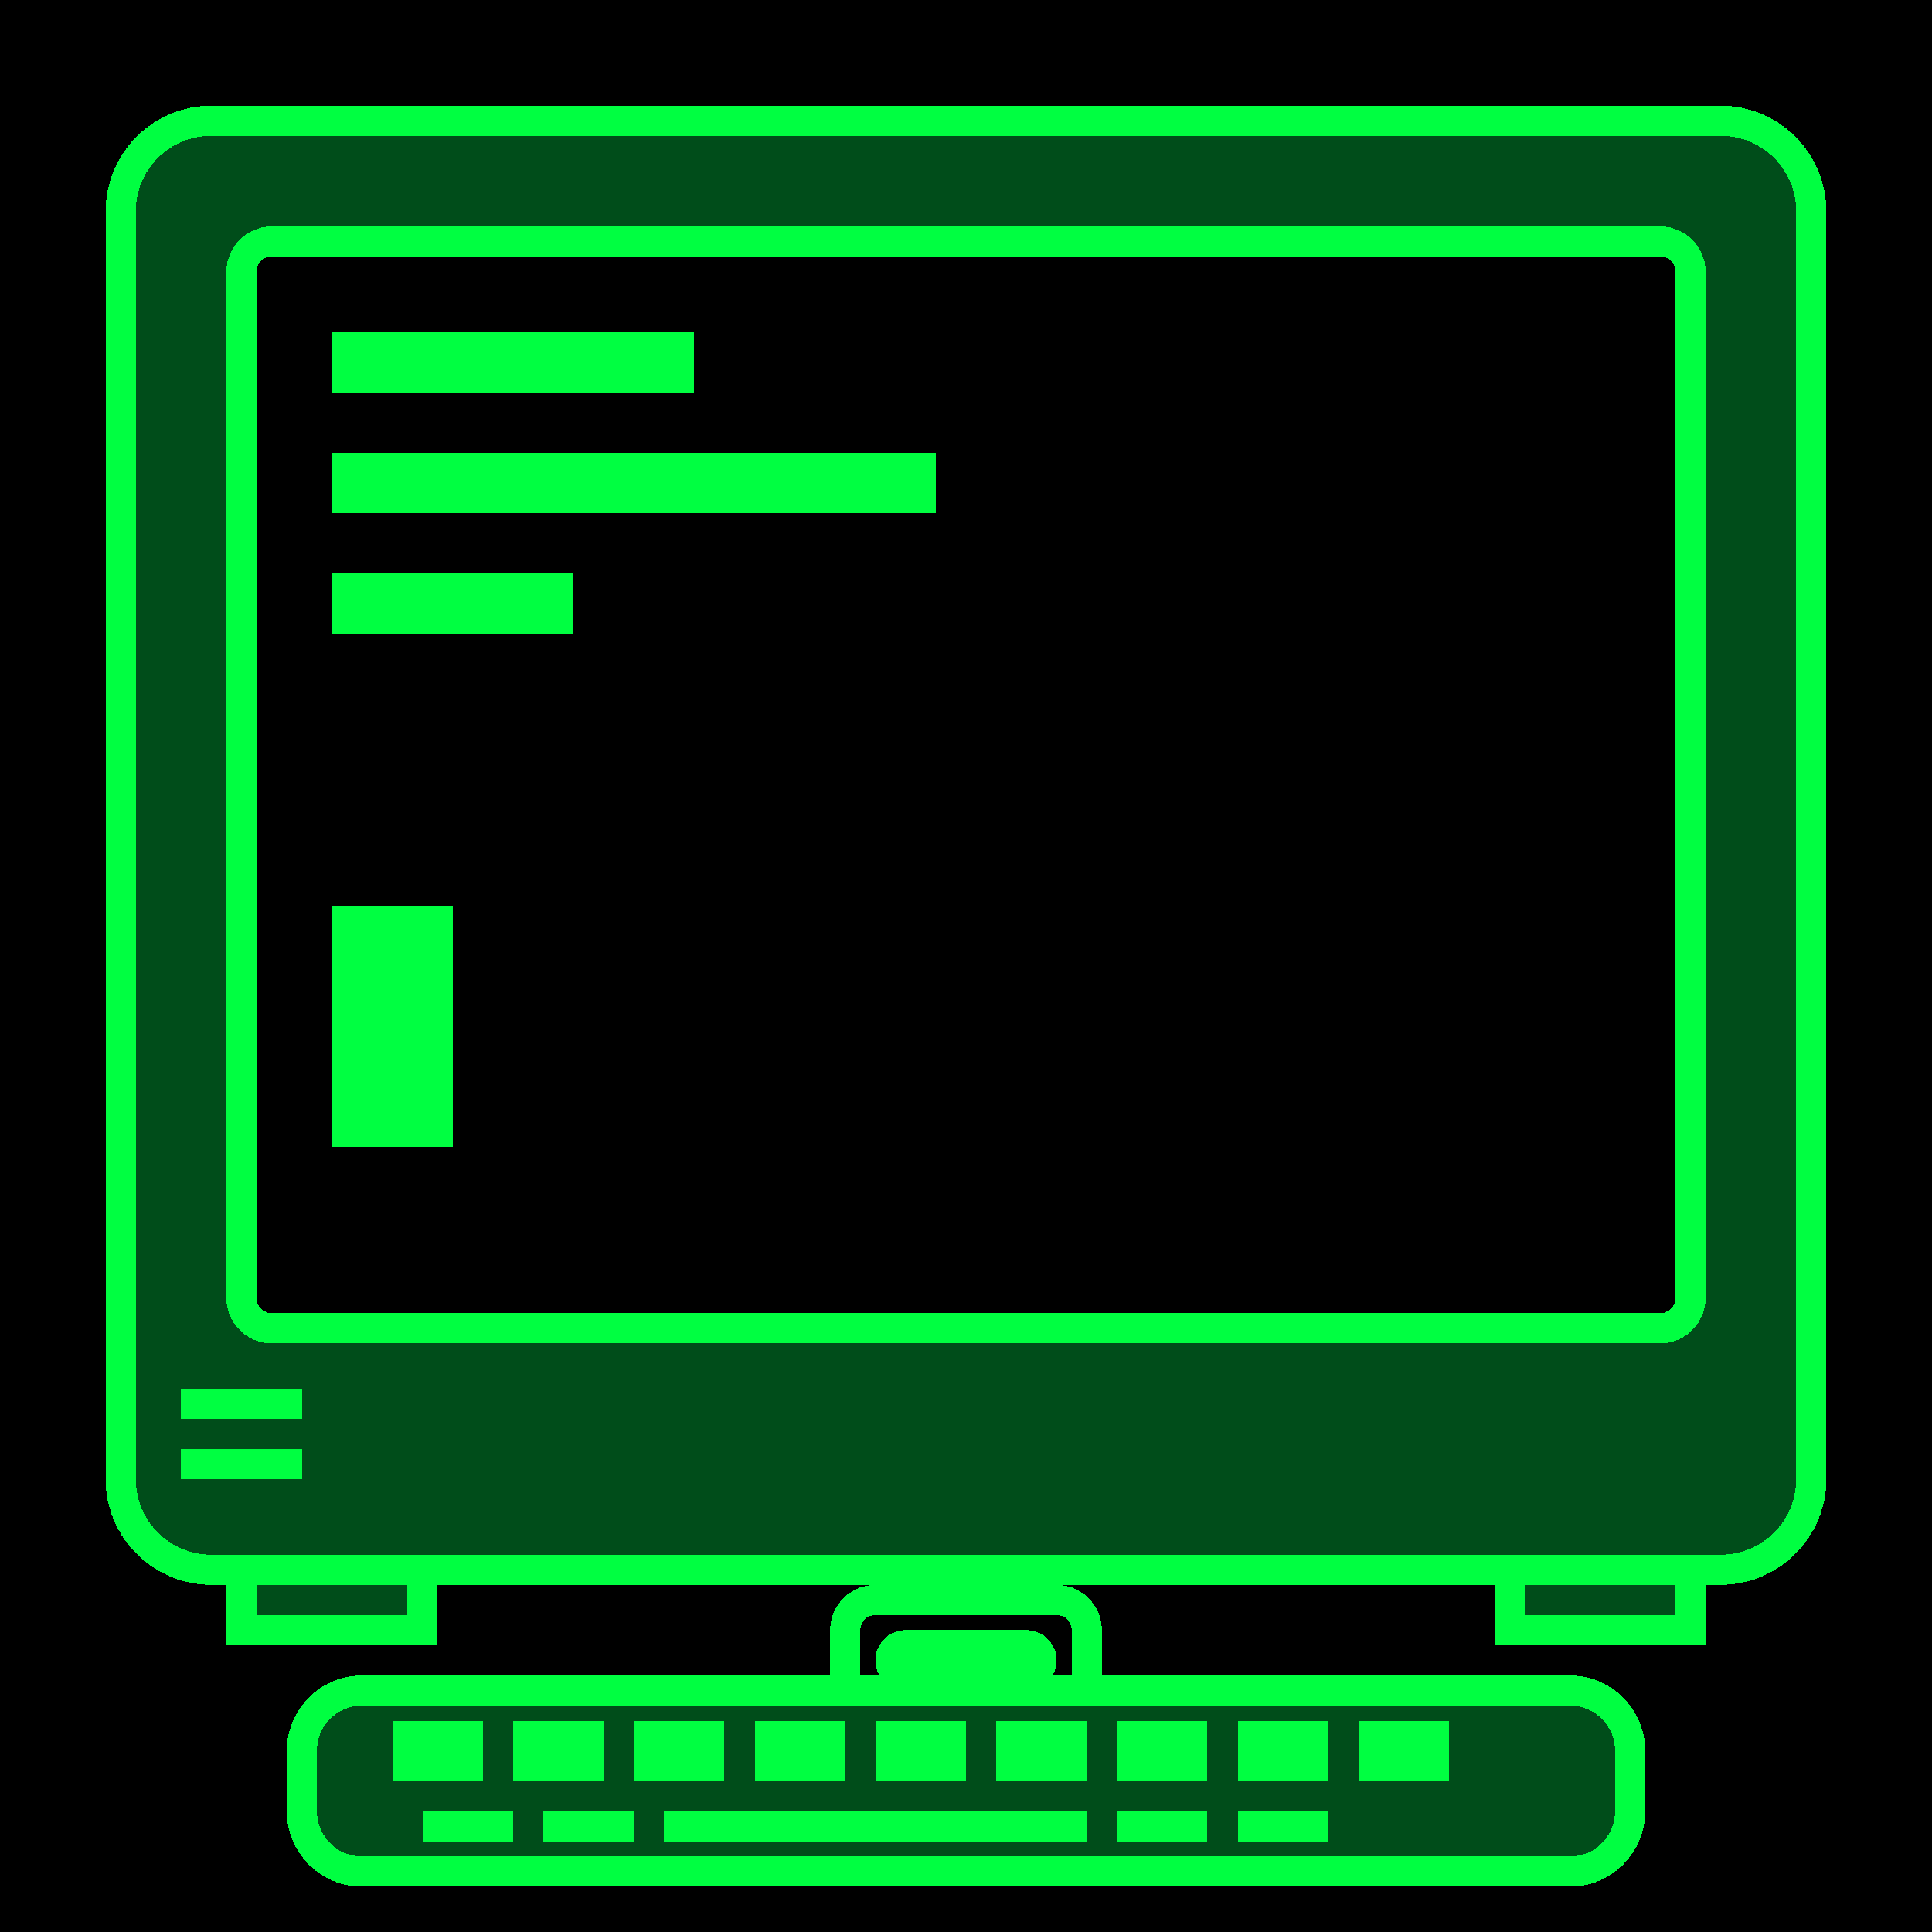
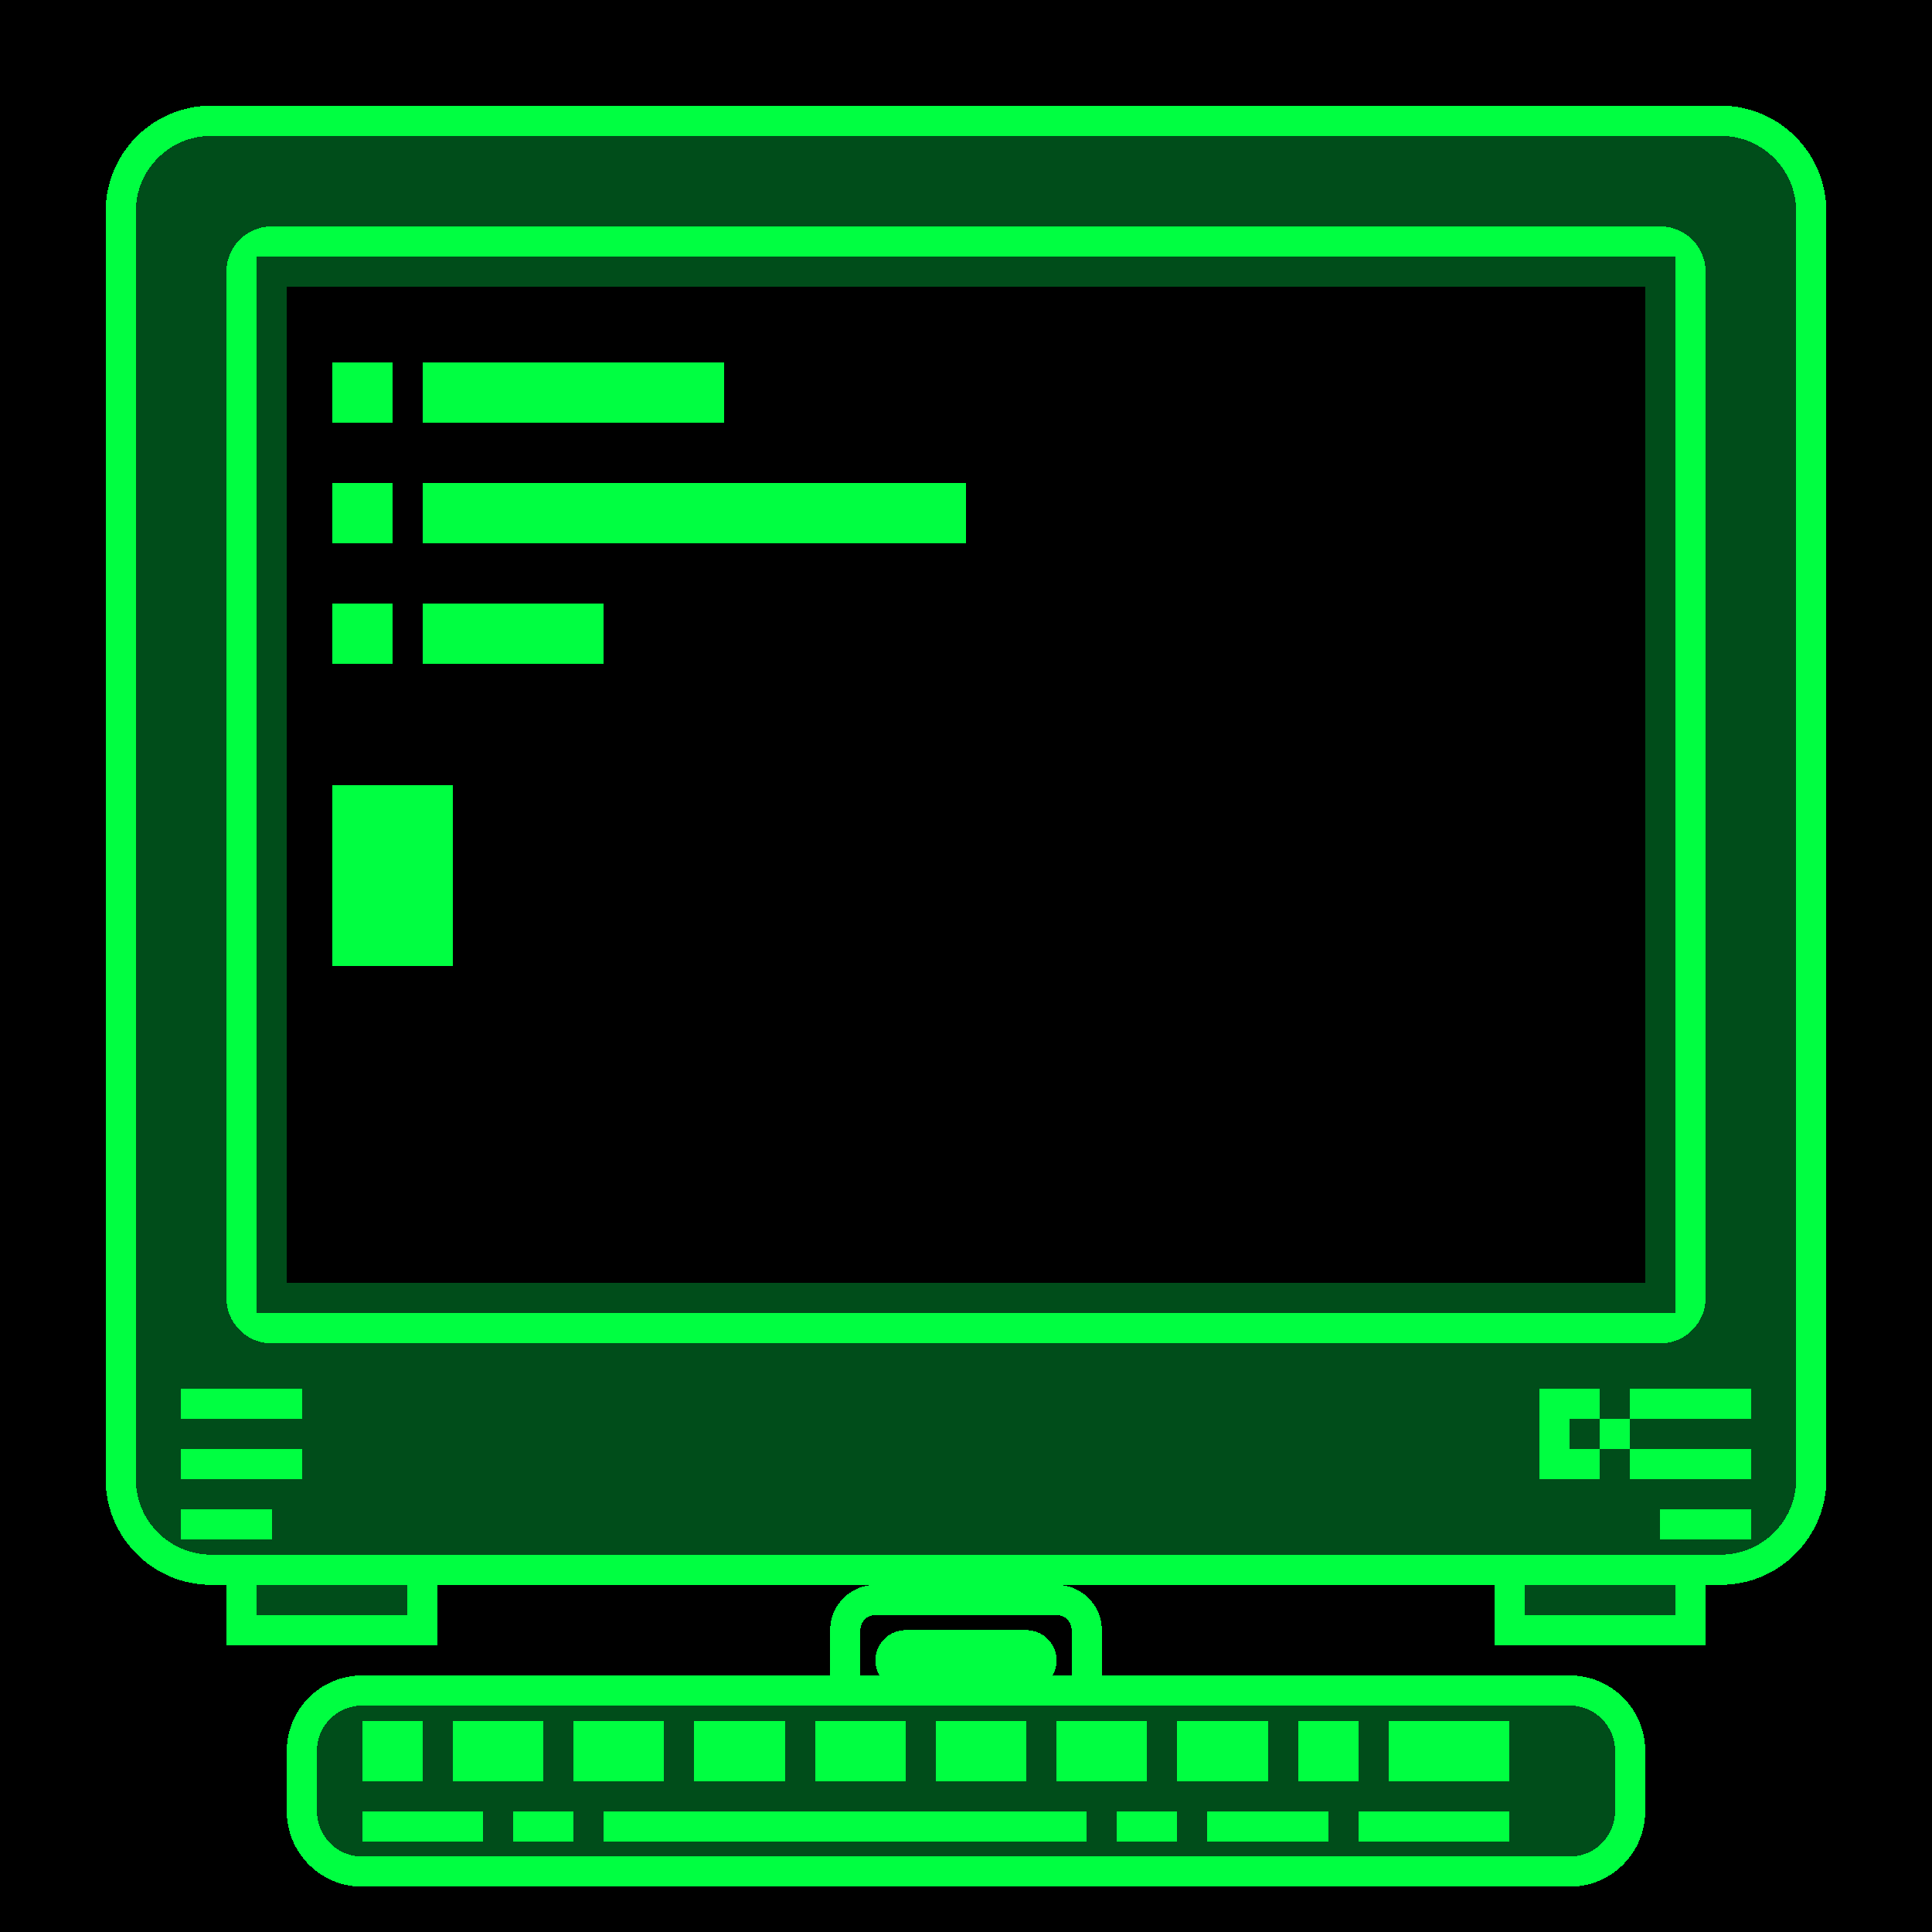
<svg xmlns="http://www.w3.org/2000/svg" viewBox="0 0 64 64" width="64" height="64" shape-rendering="crispEdges">
  <style>
    /* Default: idle visible, talk and content hidden */
    .baz-idle { display: block; }
    .baz-talk { display: none; }
    .baz-content { display: none; }

    /* Blinking cursor animation */
    @keyframes blink {
      0%, 49% { opacity: 1; }
      50%, 100% { opacity: 0; }
    }
    .cursor { animation: blink 1s step-end infinite; }
  </style>
  <defs>
    <g id="terminal-body">
      <rect x="4" y="4" width="56" height="48" rx="3" ry="3" fill="#004D1A" stroke="#00FF41" stroke-width="1" />
      <rect x="8" y="8" width="48" height="36" rx="1" ry="1" fill="#000000" stroke="#00FF41" stroke-width="1" />
+       <rect x="9" y="9" width="46" height="34" fill="none" stroke="#004D1A" stroke-width="1" />
      <rect x="6" y="46" width="4" height="1" fill="#00FF41" />
      <rect x="6" y="48" width="4" height="1" fill="#00FF41" />
+       <rect x="6" y="50" width="3" height="1" fill="#00FF41" />
+       <rect x="54" y="46" width="4" height="1" fill="#00FF41" />
+       <rect x="54" y="48" width="4" height="1" fill="#00FF41" />
+       <rect x="55" y="50" width="3" height="1" fill="#00FF41" />
+       <rect x="51" y="46" width="1" height="3" fill="#00FF41" />
+       <rect x="52" y="46" width="1" height="1" fill="#00FF41" />
+       <rect x="52" y="48" width="1" height="1" fill="#00FF41" />
+       <rect x="53" y="47" width="1" height="1" fill="#00FF41" />
      <rect x="29" y="54" width="6" height="2" rx="1" ry="1" fill="#00FF41" />
      <rect x="28" y="53" width="8" height="4" rx="1" ry="1" fill="none" stroke="#00FF41" stroke-width="1" />
      <rect x="8" y="52" width="6" height="2" fill="#004D1A" stroke="#00FF41" stroke-width="1" />
      <rect x="50" y="52" width="6" height="2" fill="#004D1A" stroke="#00FF41" stroke-width="1" />
      <rect x="10" y="56" width="44" height="6" rx="2" ry="2" fill="#004D1A" stroke="#00FF41" stroke-width="1" />
-       <rect x="13" y="57" width="3" height="2" fill="#00FF41" />
-       <rect x="17" y="57" width="3" height="2" fill="#00FF41" />
-       <rect x="21" y="57" width="3" height="2" fill="#00FF41" />
-       <rect x="25" y="57" width="3" height="2" fill="#00FF41" />
-       <rect x="29" y="57" width="3" height="2" fill="#00FF41" />
-       <rect x="33" y="57" width="3" height="2" fill="#00FF41" />
-       <rect x="37" y="57" width="3" height="2" fill="#00FF41" />
-       <rect x="41" y="57" width="3" height="2" fill="#00FF41" />
-       <rect x="45" y="57" width="3" height="2" fill="#00FF41" />
-       <rect x="14" y="60" width="3" height="1" fill="#00FF41" />
-       <rect x="18" y="60" width="3" height="1" fill="#00FF41" />
-       <rect x="22" y="60" width="14" height="1" fill="#00FF41" />
-       <rect x="37" y="60" width="3" height="1" fill="#00FF41" />
-       <rect x="41" y="60" width="3" height="1" fill="#00FF41" />
+       <rect x="12" y="57" width="2" height="2" fill="#00FF41" />
+       <rect x="15" y="57" width="3" height="2" fill="#00FF41" />
+       <rect x="19" y="57" width="3" height="2" fill="#00FF41" />
+       <rect x="23" y="57" width="3" height="2" fill="#00FF41" />
+       <rect x="27" y="57" width="3" height="2" fill="#00FF41" />
+       <rect x="31" y="57" width="3" height="2" fill="#00FF41" />
+       <rect x="35" y="57" width="3" height="2" fill="#00FF41" />
+       <rect x="39" y="57" width="3" height="2" fill="#00FF41" />
+       <rect x="43" y="57" width="2" height="2" fill="#00FF41" />
+       <rect x="46" y="57" width="4" height="2" fill="#00FF41" />
+       <rect x="12" y="60" width="4" height="1" fill="#00FF41" />
+       <rect x="17" y="60" width="2" height="1" fill="#00FF41" />
+       <rect x="20" y="60" width="16" height="1" fill="#00FF41" />
+       <rect x="37" y="60" width="2" height="1" fill="#00FF41" />
+       <rect x="40" y="60" width="4" height="1" fill="#00FF41" />
+       <rect x="45" y="60" width="5" height="1" fill="#00FF41" />
    </g>
  </defs>
  <rect width="64" height="64" fill="#000000" />
  <g class="baz-idle">
    <use href="#terminal-body" />
-     <rect x="11" y="11" width="12" height="2" fill="#00FF41" />
-     <rect x="11" y="15" width="20" height="2" fill="#00FF41" />
-     <rect x="11" y="19" width="8" height="2" fill="#00FF41" />
-     <rect class="cursor" x="11" y="30" width="4" height="8" fill="#00FF41" />
+     <rect x="11" y="12" width="2" height="2" fill="#00FF41" />
+     <rect x="14" y="12" width="10" height="2" fill="#00FF41" />
+     <rect x="11" y="16" width="2" height="2" fill="#00FF41" />
+     <rect x="14" y="16" width="18" height="2" fill="#00FF41" />
+     <rect x="11" y="20" width="2" height="2" fill="#00FF41" />
+     <rect x="14" y="20" width="6" height="2" fill="#00FF41" />
+     <rect class="cursor" x="11" y="26" width="4" height="6" fill="#00FF41" />
  </g>
  <g class="baz-talk">
    <use href="#terminal-body" />
-     <rect x="16" y="28" width="4" height="12" fill="#00FF41" />
-     <rect x="22" y="18" width="4" height="22" fill="#00FF41" />
-     <rect x="28" y="22" width="4" height="18" fill="#00FF41" />
-     <rect x="34" y="14" width="4" height="26" fill="#00FF41" />
-     <rect x="40" y="24" width="4" height="16" fill="#00FF41" />
+     <rect x="13" y="30" width="3" height="8" fill="#00FF41" />
+     <rect x="18" y="22" width="5" height="16" fill="#00FF41" />
+     <rect x="25" y="26" width="3" height="12" fill="#00FF41" />
+     <rect x="30" y="16" width="5" height="22" fill="#00FF41" />
+     <rect x="37" y="20" width="3" height="18" fill="#00FF41" />
+     <rect x="42" y="28" width="5" height="10" fill="#00FF41" />
+     <rect x="49" y="24" width="3" height="14" fill="#00FF41" />
  </g>
  <g class="baz-content">
    <use href="#terminal-body" />
-     <rect x="16" y="28" width="4" height="4" fill="#00FF41" />
-     <rect x="20" y="32" width="4" height="4" fill="#00FF41" />
-     <rect x="24" y="28" width="4" height="4" fill="#00FF41" />
-     <rect x="28" y="24" width="4" height="4" fill="#00FF41" />
-     <rect x="32" y="20" width="4" height="4" fill="#00FF41" />
-     <rect x="36" y="16" width="4" height="4" fill="#00FF41" />
-     <rect x="40" y="12" width="4" height="4" fill="#00FF41" />
+     <rect x="14" y="28" width="4" height="4" fill="#00FF41" />
+     <rect x="16" y="30" width="4" height="4" fill="#00FF41" />
+     <rect x="18" y="32" width="4" height="4" fill="#00FF41" />
+     <rect x="20" y="30" width="4" height="4" fill="#00FF41" />
+     <rect x="22" y="28" width="4" height="4" fill="#00FF41" />
+     <rect x="24" y="26" width="4" height="4" fill="#00FF41" />
+     <rect x="26" y="24" width="4" height="4" fill="#00FF41" />
+     <rect x="28" y="22" width="4" height="4" fill="#00FF41" />
+     <rect x="30" y="20" width="4" height="4" fill="#00FF41" />
+     <rect x="32" y="18" width="4" height="4" fill="#00FF41" />
+     <rect x="34" y="16" width="4" height="4" fill="#00FF41" />
+     <rect x="36" y="14" width="4" height="4" fill="#00FF41" />
+     <rect x="15" y="29" width="4" height="4" fill="#00FF41" />
+     <rect x="17" y="31" width="4" height="4" fill="#00FF41" />
+     <rect x="21" y="29" width="4" height="4" fill="#00FF41" />
+     <rect x="23" y="27" width="4" height="4" fill="#00FF41" />
+     <rect x="25" y="25" width="4" height="4" fill="#00FF41" />
+     <rect x="27" y="23" width="4" height="4" fill="#00FF41" />
+     <rect x="29" y="21" width="4" height="4" fill="#00FF41" />
+     <rect x="31" y="19" width="4" height="4" fill="#00FF41" />
+     <rect x="33" y="17" width="4" height="4" fill="#00FF41" />
+     <rect x="35" y="15" width="4" height="4" fill="#00FF41" />
  </g>
</svg>
